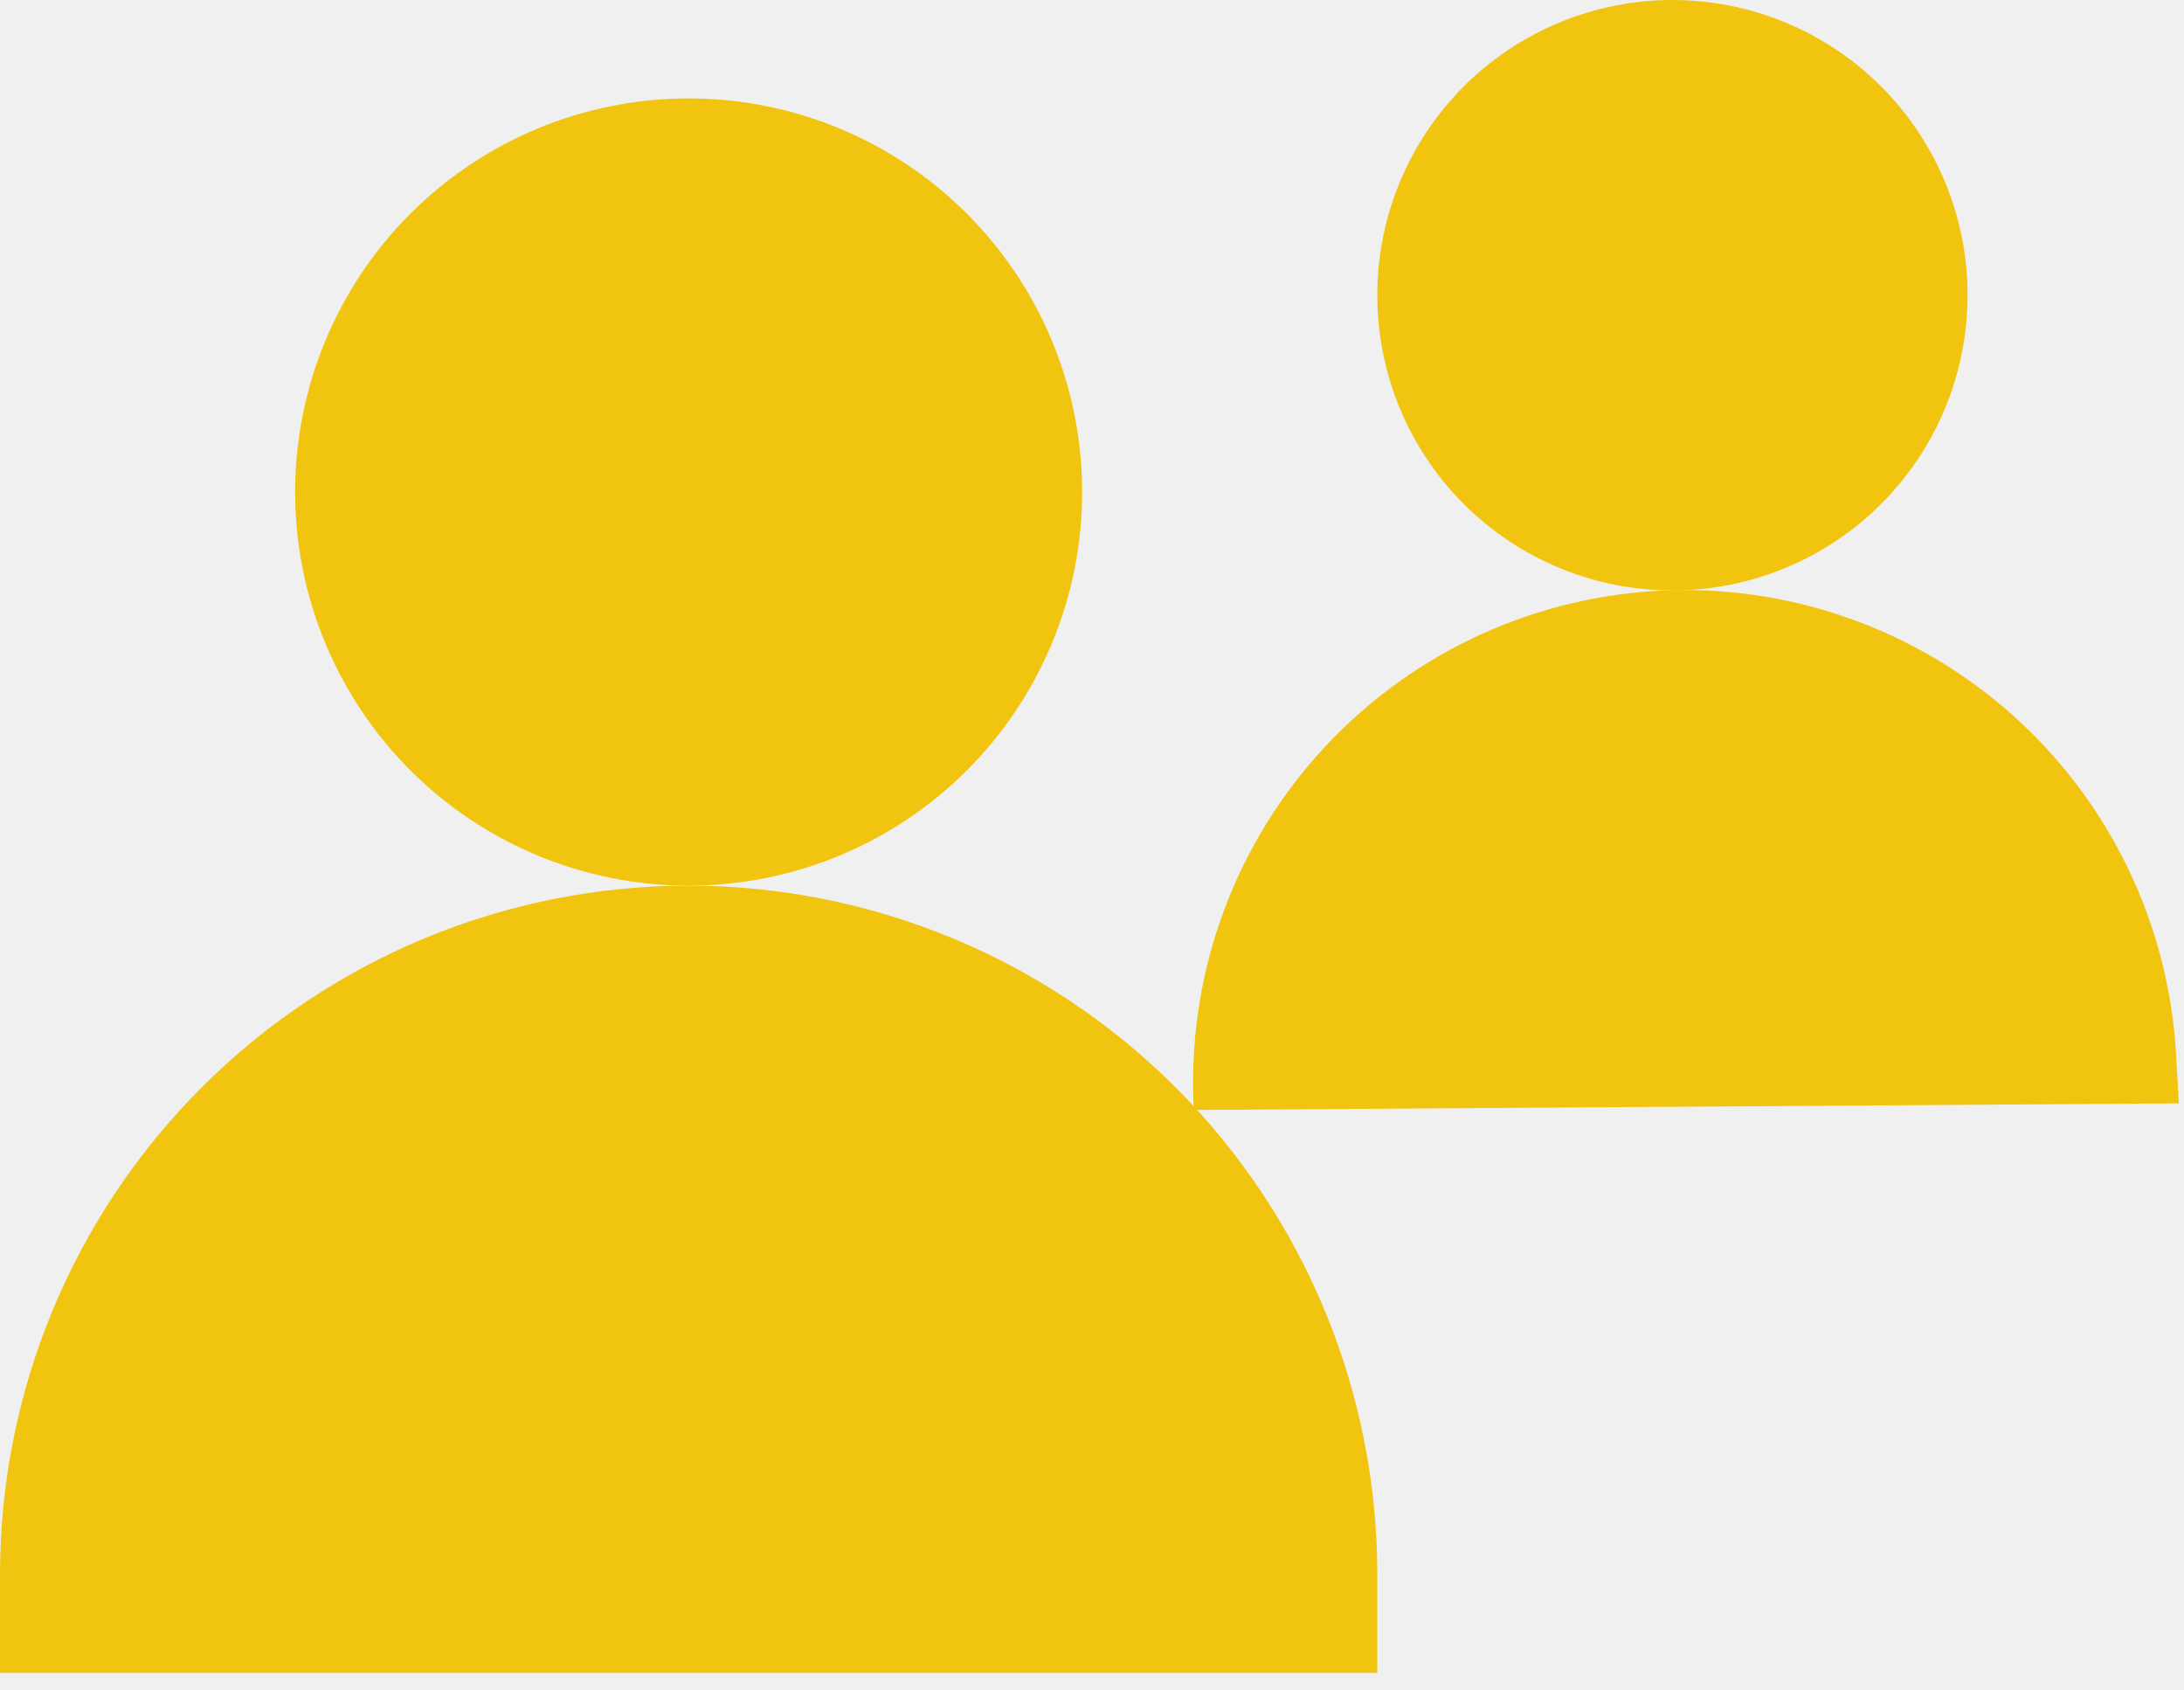
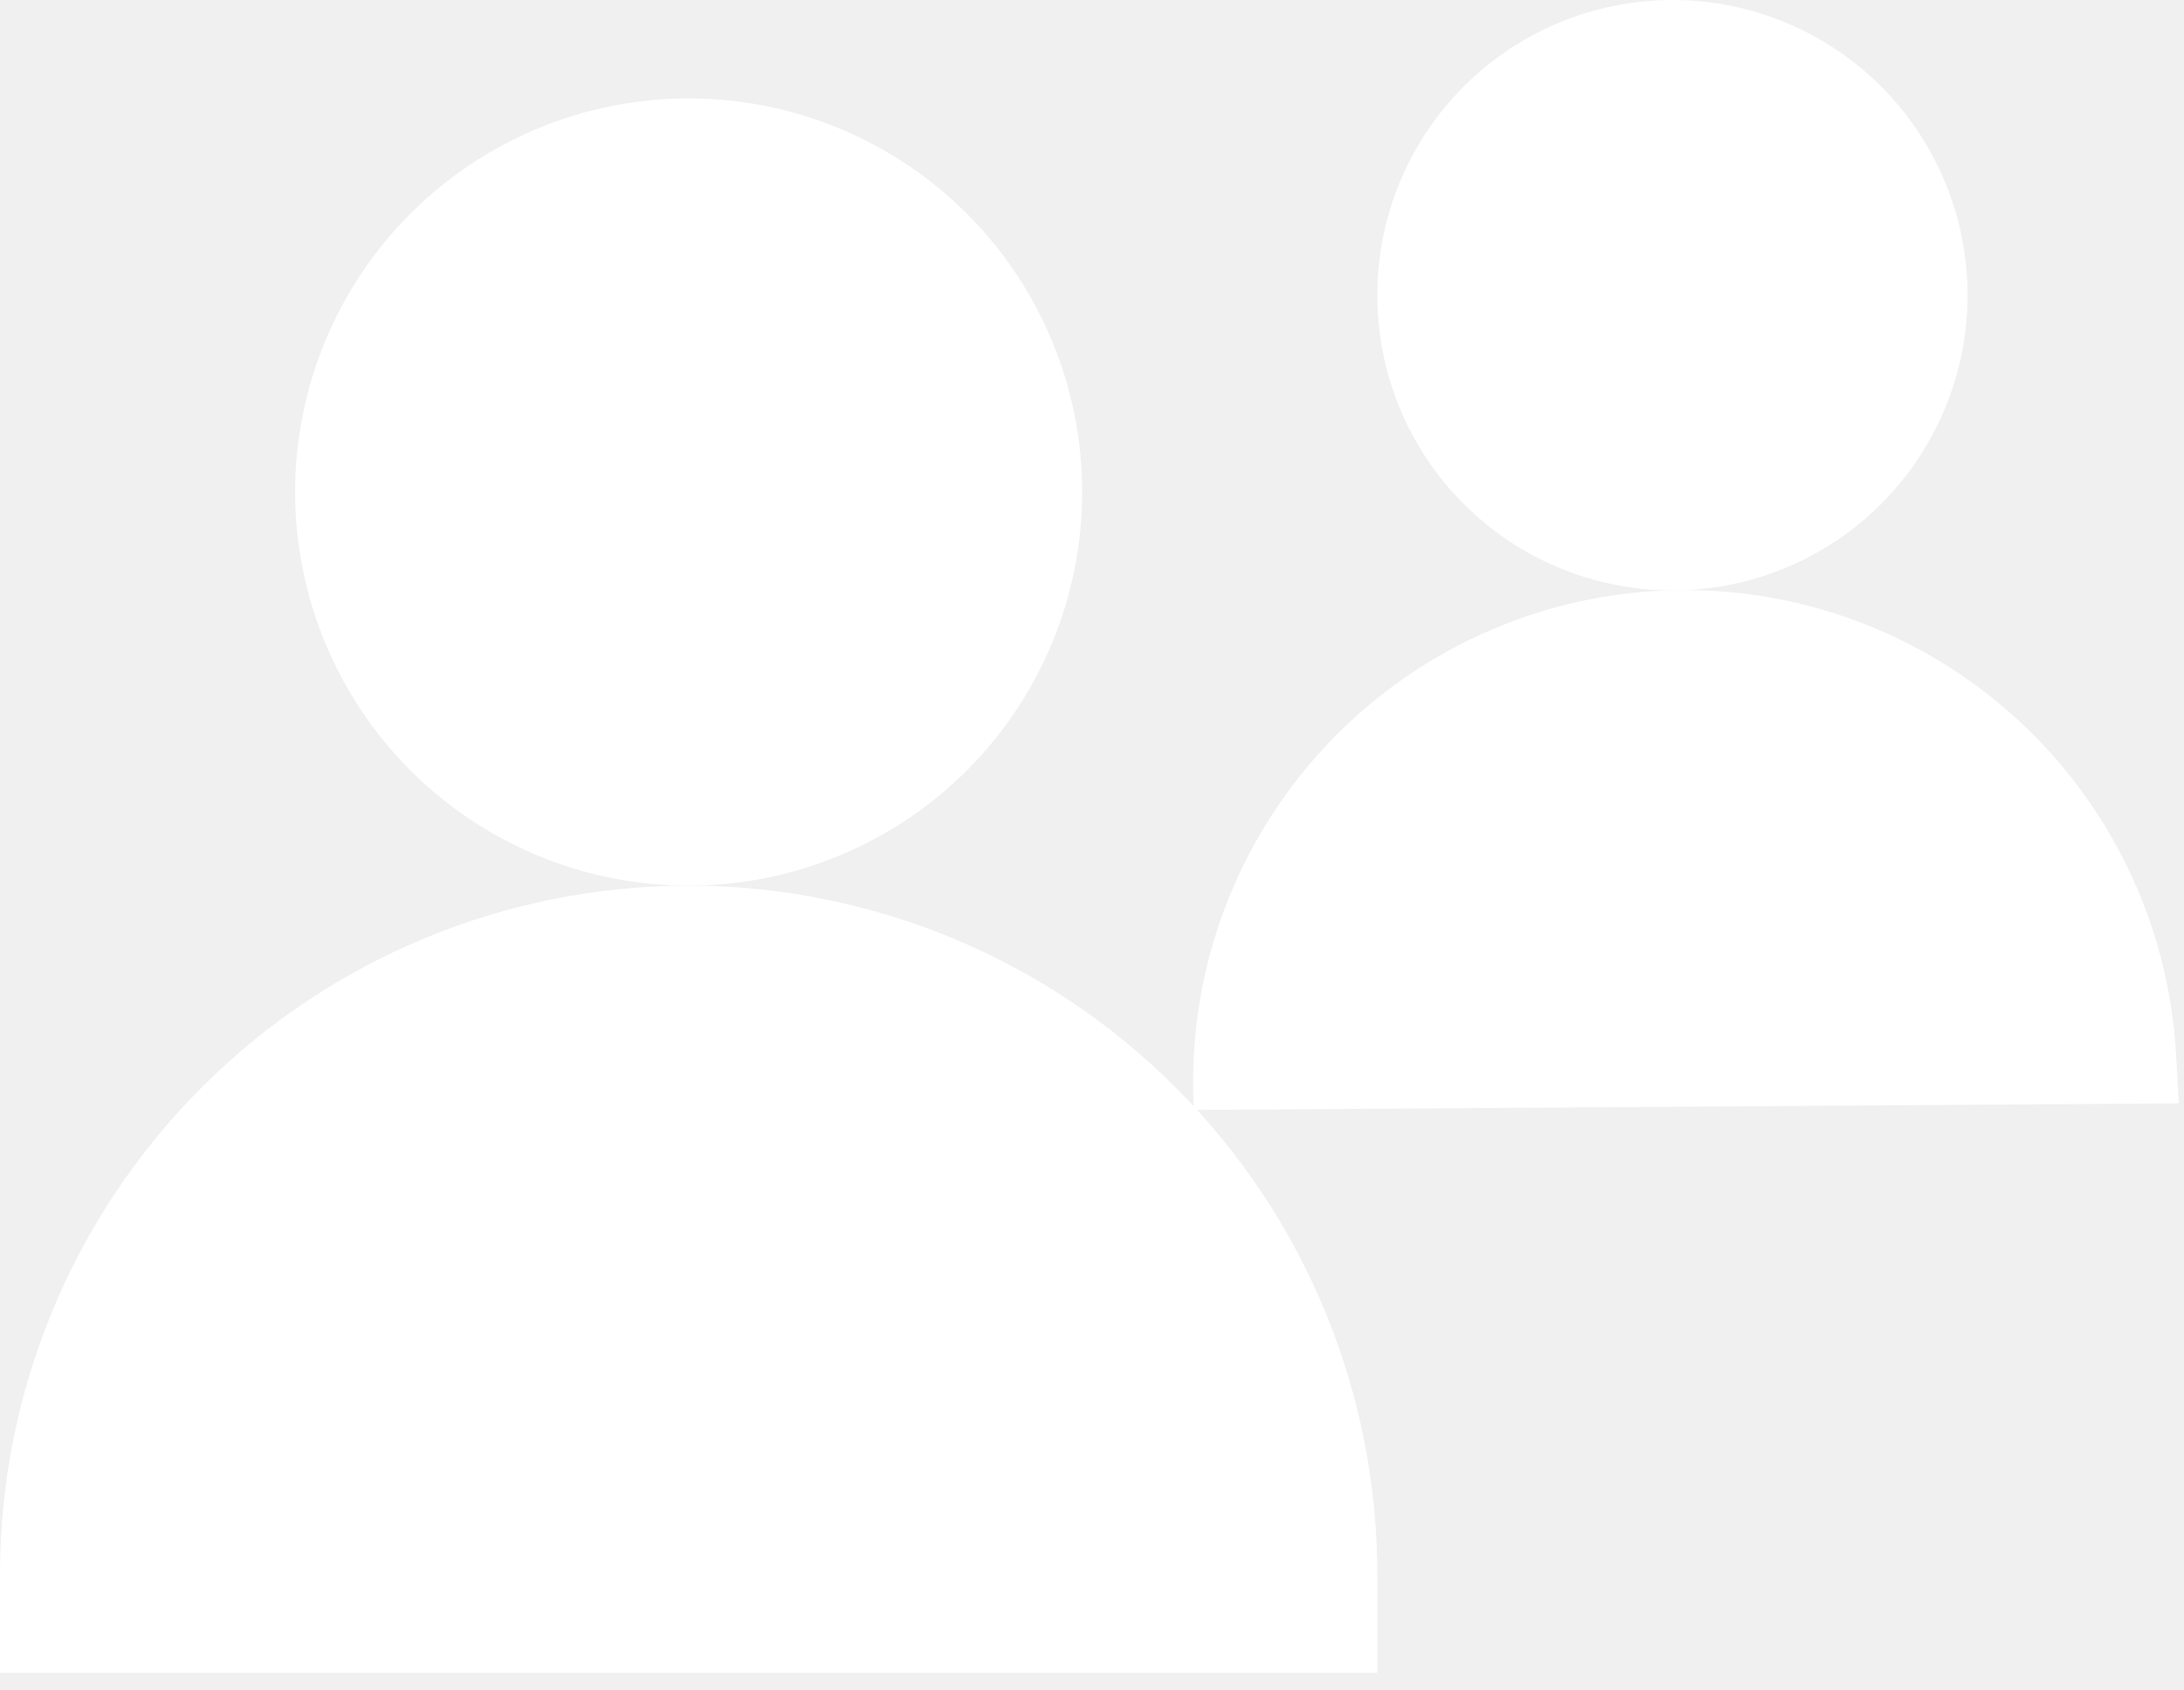
<svg xmlns="http://www.w3.org/2000/svg" width="106" height="82" viewBox="0 0 106 82" fill="none">
-   <path d="M0 81.171V76.396C0 67.532 3.521 59.031 9.789 52.762C16.058 46.494 24.559 42.973 33.423 42.973C42.288 42.973 50.789 46.494 57.057 52.762C63.325 59.031 66.847 67.532 66.847 76.396V81.171" fill="#F1C40F" />
-   <path d="M57.944 53.857C57.585 47.535 59.753 41.33 63.969 36.607C68.186 31.883 74.106 29.028 80.428 28.67C83.558 28.492 86.692 28.933 89.652 29.967C92.612 31.001 95.339 32.608 97.678 34.695C100.017 36.783 101.921 39.311 103.283 42.135C104.645 44.959 105.437 48.024 105.615 51.154L105.75 53.537" fill="#F1C40F" />
-   <path d="M33.423 42.973C38.489 42.973 43.347 40.961 46.928 37.379C50.51 33.797 52.522 28.939 52.522 23.874C52.522 18.808 50.51 13.95 46.928 10.369C43.347 6.787 38.489 4.775 33.423 4.775C28.358 4.775 23.5 6.787 19.918 10.369C16.337 13.95 14.324 18.808 14.324 23.874C14.324 28.939 16.337 33.797 19.918 37.379C23.5 40.961 28.358 42.973 33.423 42.973ZM81.171 28.649C84.97 28.649 88.614 27.139 91.3 24.453C93.986 21.767 95.495 18.123 95.495 14.324C95.495 10.525 93.986 6.882 91.3 4.195C88.614 1.509 84.97 0 81.171 0C77.372 0 73.728 1.509 71.042 4.195C68.356 6.882 66.847 10.525 66.847 14.324C66.847 18.123 68.356 21.767 71.042 24.453C73.728 27.139 77.372 28.649 81.171 28.649Z" fill="#F1C40F" />
+   <path d="M0 81.171V76.396C0 67.532 3.521 59.031 9.789 52.762C16.058 46.494 24.559 42.973 33.423 42.973C42.288 42.973 50.789 46.494 57.057 52.762C63.325 59.031 66.847 67.532 66.847 76.396V81.171" fill="#FFF" />
+   <path d="M57.944 53.857C57.585 47.535 59.753 41.33 63.969 36.607C68.186 31.883 74.106 29.028 80.428 28.67C83.558 28.492 86.692 28.933 89.652 29.967C92.612 31.001 95.339 32.608 97.678 34.695C100.017 36.783 101.921 39.311 103.283 42.135C104.645 44.959 105.437 48.024 105.615 51.154L105.75 53.537" fill="#FFF" />
+   <path d="M33.423 42.973C38.489 42.973 43.347 40.961 46.928 37.379C50.51 33.797 52.522 28.939 52.522 23.874C52.522 18.808 50.51 13.95 46.928 10.369C43.347 6.787 38.489 4.775 33.423 4.775C28.358 4.775 23.5 6.787 19.918 10.369C16.337 13.95 14.324 18.808 14.324 23.874C14.324 28.939 16.337 33.797 19.918 37.379C23.5 40.961 28.358 42.973 33.423 42.973ZM81.171 28.649C84.97 28.649 88.614 27.139 91.3 24.453C93.986 21.767 95.495 18.123 95.495 14.324C95.495 10.525 93.986 6.882 91.3 4.195C88.614 1.509 84.97 0 81.171 0C77.372 0 73.728 1.509 71.042 4.195C68.356 6.882 66.847 10.525 66.847 14.324C66.847 18.123 68.356 21.767 71.042 24.453C73.728 27.139 77.372 28.649 81.171 28.649Z" fill="#FFF" />
</svg>
